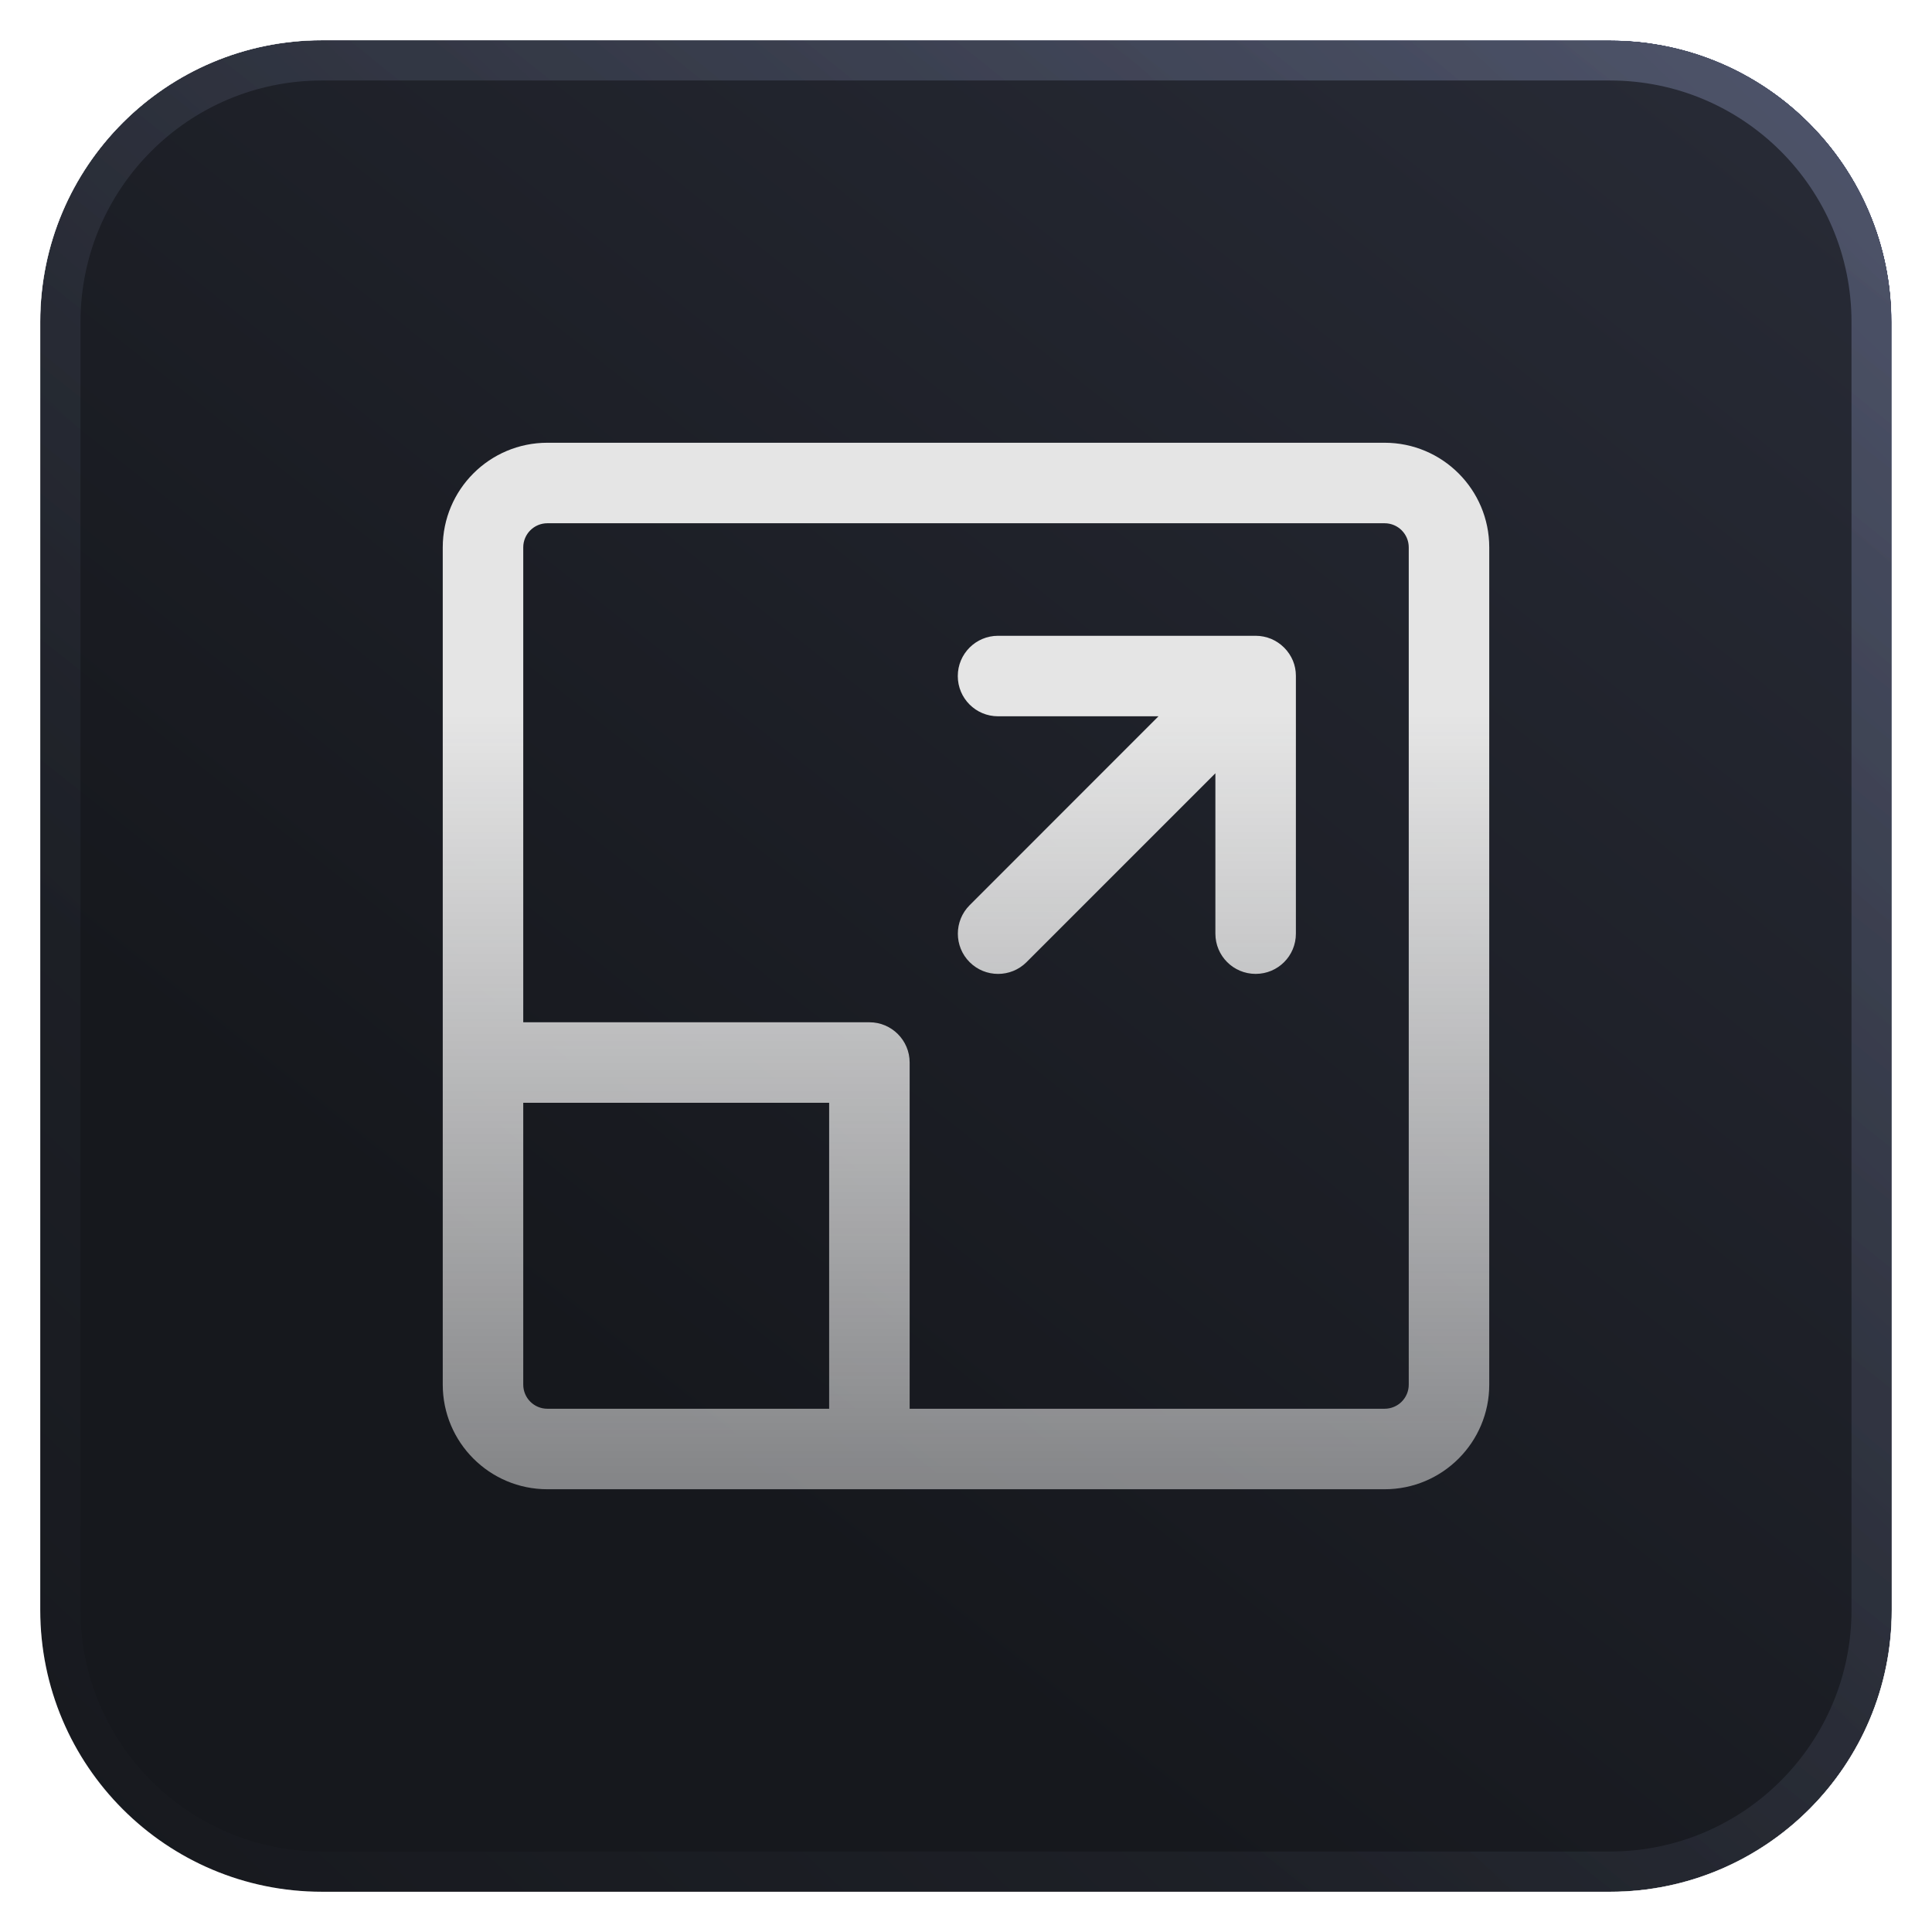
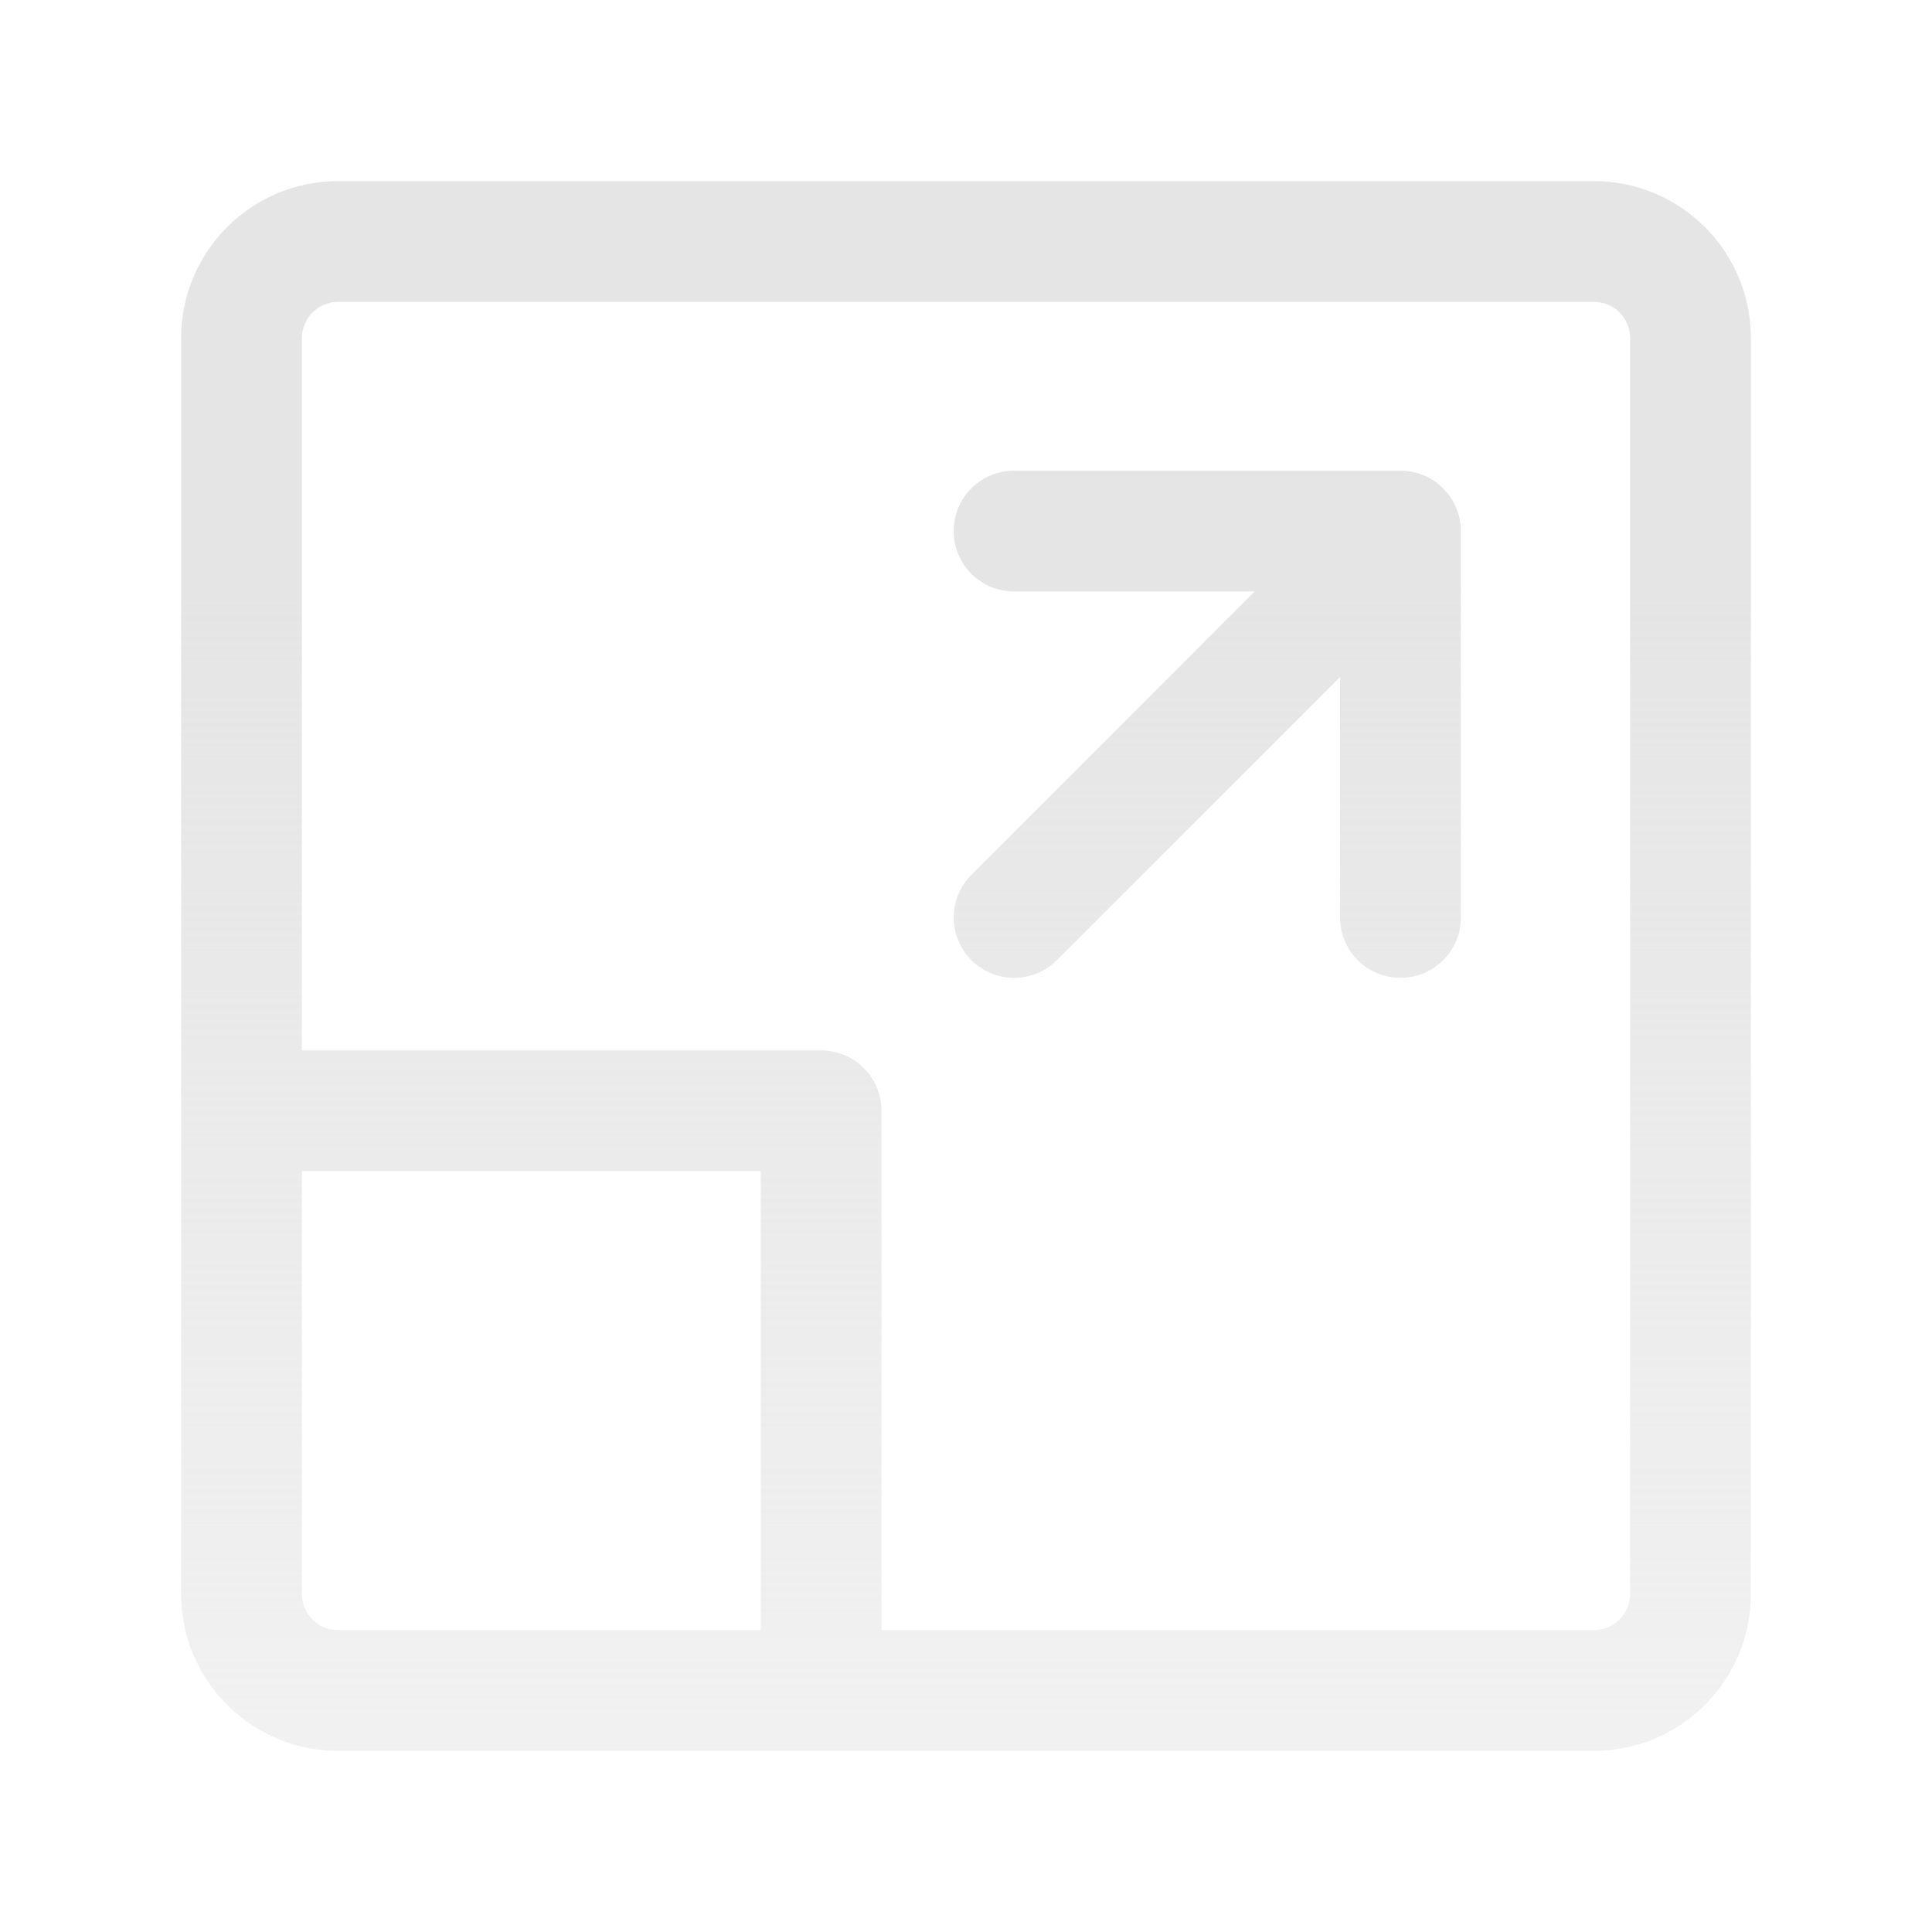
- <svg xmlns="http://www.w3.org/2000/svg" width="24" height="24" viewBox="0 0 24 24" fill="none">
-   <rect x="0.5" y="0.5" width="23" height="23" rx="3.5" fill="url(#paint0_linear_7552_6560)" />
-   <rect x="0.5" y="0.5" width="23" height="23" rx="3.5" stroke="url(#paint1_linear_7552_6560)" style="mix-blend-mode:overlay" />
-   <path fill-rule="evenodd" clip-rule="evenodd" d="M6.5 6.8C6.5 6.634 6.634 6.5 6.8 6.5H17.2C17.366 6.5 17.5 6.634 17.5 6.8V17.2C17.5 17.366 17.366 17.5 17.2 17.5H11.3V13.199C11.3 12.923 11.076 12.699 10.8 12.699H6.5V6.8ZM5.5 13.199V6.8C5.5 6.082 6.082 5.5 6.8 5.5H17.2C17.918 5.5 18.5 6.082 18.5 6.8V17.2C18.5 17.918 17.918 18.5 17.2 18.5H6.8C6.082 18.5 5.5 17.918 5.5 17.2V13.199ZM6.5 13.699H10.3V17.5H6.8C6.634 17.5 6.5 17.366 6.5 17.2V13.699ZM12.398 8.898C12.122 8.898 11.898 8.675 11.898 8.398C11.898 8.122 12.122 7.898 12.398 7.898H15.598C15.666 7.898 15.731 7.912 15.79 7.936C15.849 7.961 15.904 7.997 15.952 8.045C16 8.093 16.036 8.148 16.061 8.207C16.085 8.265 16.098 8.329 16.098 8.395C16.098 8.396 16.098 8.397 16.098 8.398V8.399V11.598C16.098 11.875 15.875 12.098 15.598 12.098C15.322 12.098 15.098 11.875 15.098 11.598V9.606L12.752 11.952C12.557 12.147 12.24 12.147 12.045 11.952C11.85 11.757 11.85 11.44 12.045 11.245L14.391 8.898H12.398Z" fill="url(#paint2_linear_7552_6560)" />
+ <svg xmlns="http://www.w3.org/2000/svg" width="16" height="16" viewBox="0 0 16 16" fill="none">
+   <path fill-rule="evenodd" clip-rule="evenodd" d="M2.5 2.8C2.5 2.634 2.634 2.5 2.8 2.5H13.2C13.366 2.5 13.5 2.634 13.5 2.8V13.2C13.5 13.366 13.366 13.5 13.2 13.5H7.3V9.199C7.3 8.923 7.076 8.699 6.8 8.699H2.5V2.8ZM1.5 9.199V2.8C1.5 2.082 2.082 1.5 2.8 1.5H13.2C13.918 1.5 14.5 2.082 14.5 2.8V13.2C14.5 13.918 13.918 14.5 13.2 14.5H2.8C2.082 14.5 1.5 13.918 1.5 13.2V9.199ZM2.5 9.699H6.3V13.5H2.8C2.634 13.5 2.5 13.366 2.5 13.2V9.699ZM8.398 4.898C8.122 4.898 7.898 4.675 7.898 4.398C7.898 4.122 8.122 3.898 8.398 3.898H11.598C11.666 3.898 11.731 3.912 11.79 3.936C11.849 3.961 11.904 3.997 11.952 4.045C12 4.093 12.036 4.148 12.06 4.207C12.085 4.265 12.098 4.329 12.098 4.395C12.098 4.396 12.098 4.397 12.098 4.398V4.399V7.598C12.098 7.875 11.875 8.098 11.598 8.098C11.322 8.098 11.098 7.875 11.098 7.598V5.606L8.752 7.952C8.557 8.147 8.24 8.147 8.045 7.952C7.85 7.757 7.85 7.44 8.045 7.245L10.391 4.898H8.398Z" fill="url(#paint0_linear_7587_18162)" />
  <defs>
-     <linearGradient id="paint0_linear_7552_6560" x1="20.97" y1="1.015" x2="7.832" y2="17.514" gradientUnits="userSpaceOnUse">
-       <stop stop-color="#272A35" />
-       <stop offset="1" stop-color="#16181D" />
-     </linearGradient>
-     <linearGradient id="paint1_linear_7552_6560" x1="22.804" y1="1.758e-06" x2="-6.796e-07" y2="24" gradientUnits="userSpaceOnUse">
-       <stop stop-color="white" />
-       <stop offset="1" stop-color="white" stop-opacity="0" />
-     </linearGradient>
-     <linearGradient id="paint2_linear_7552_6560" x1="12.027" y1="3.726" x2="12.027" y2="21.149" gradientUnits="userSpaceOnUse">
+     <linearGradient id="paint0_linear_7587_18162" x1="8.027" y1="-0.274" x2="8.027" y2="17.149" gradientUnits="userSpaceOnUse">
      <stop offset="0.295" stop-color="#E5E5E5" />
      <stop offset="1" stop-color="#E5E5E5" stop-opacity="0.4" />
    </linearGradient>
  </defs>
</svg>
